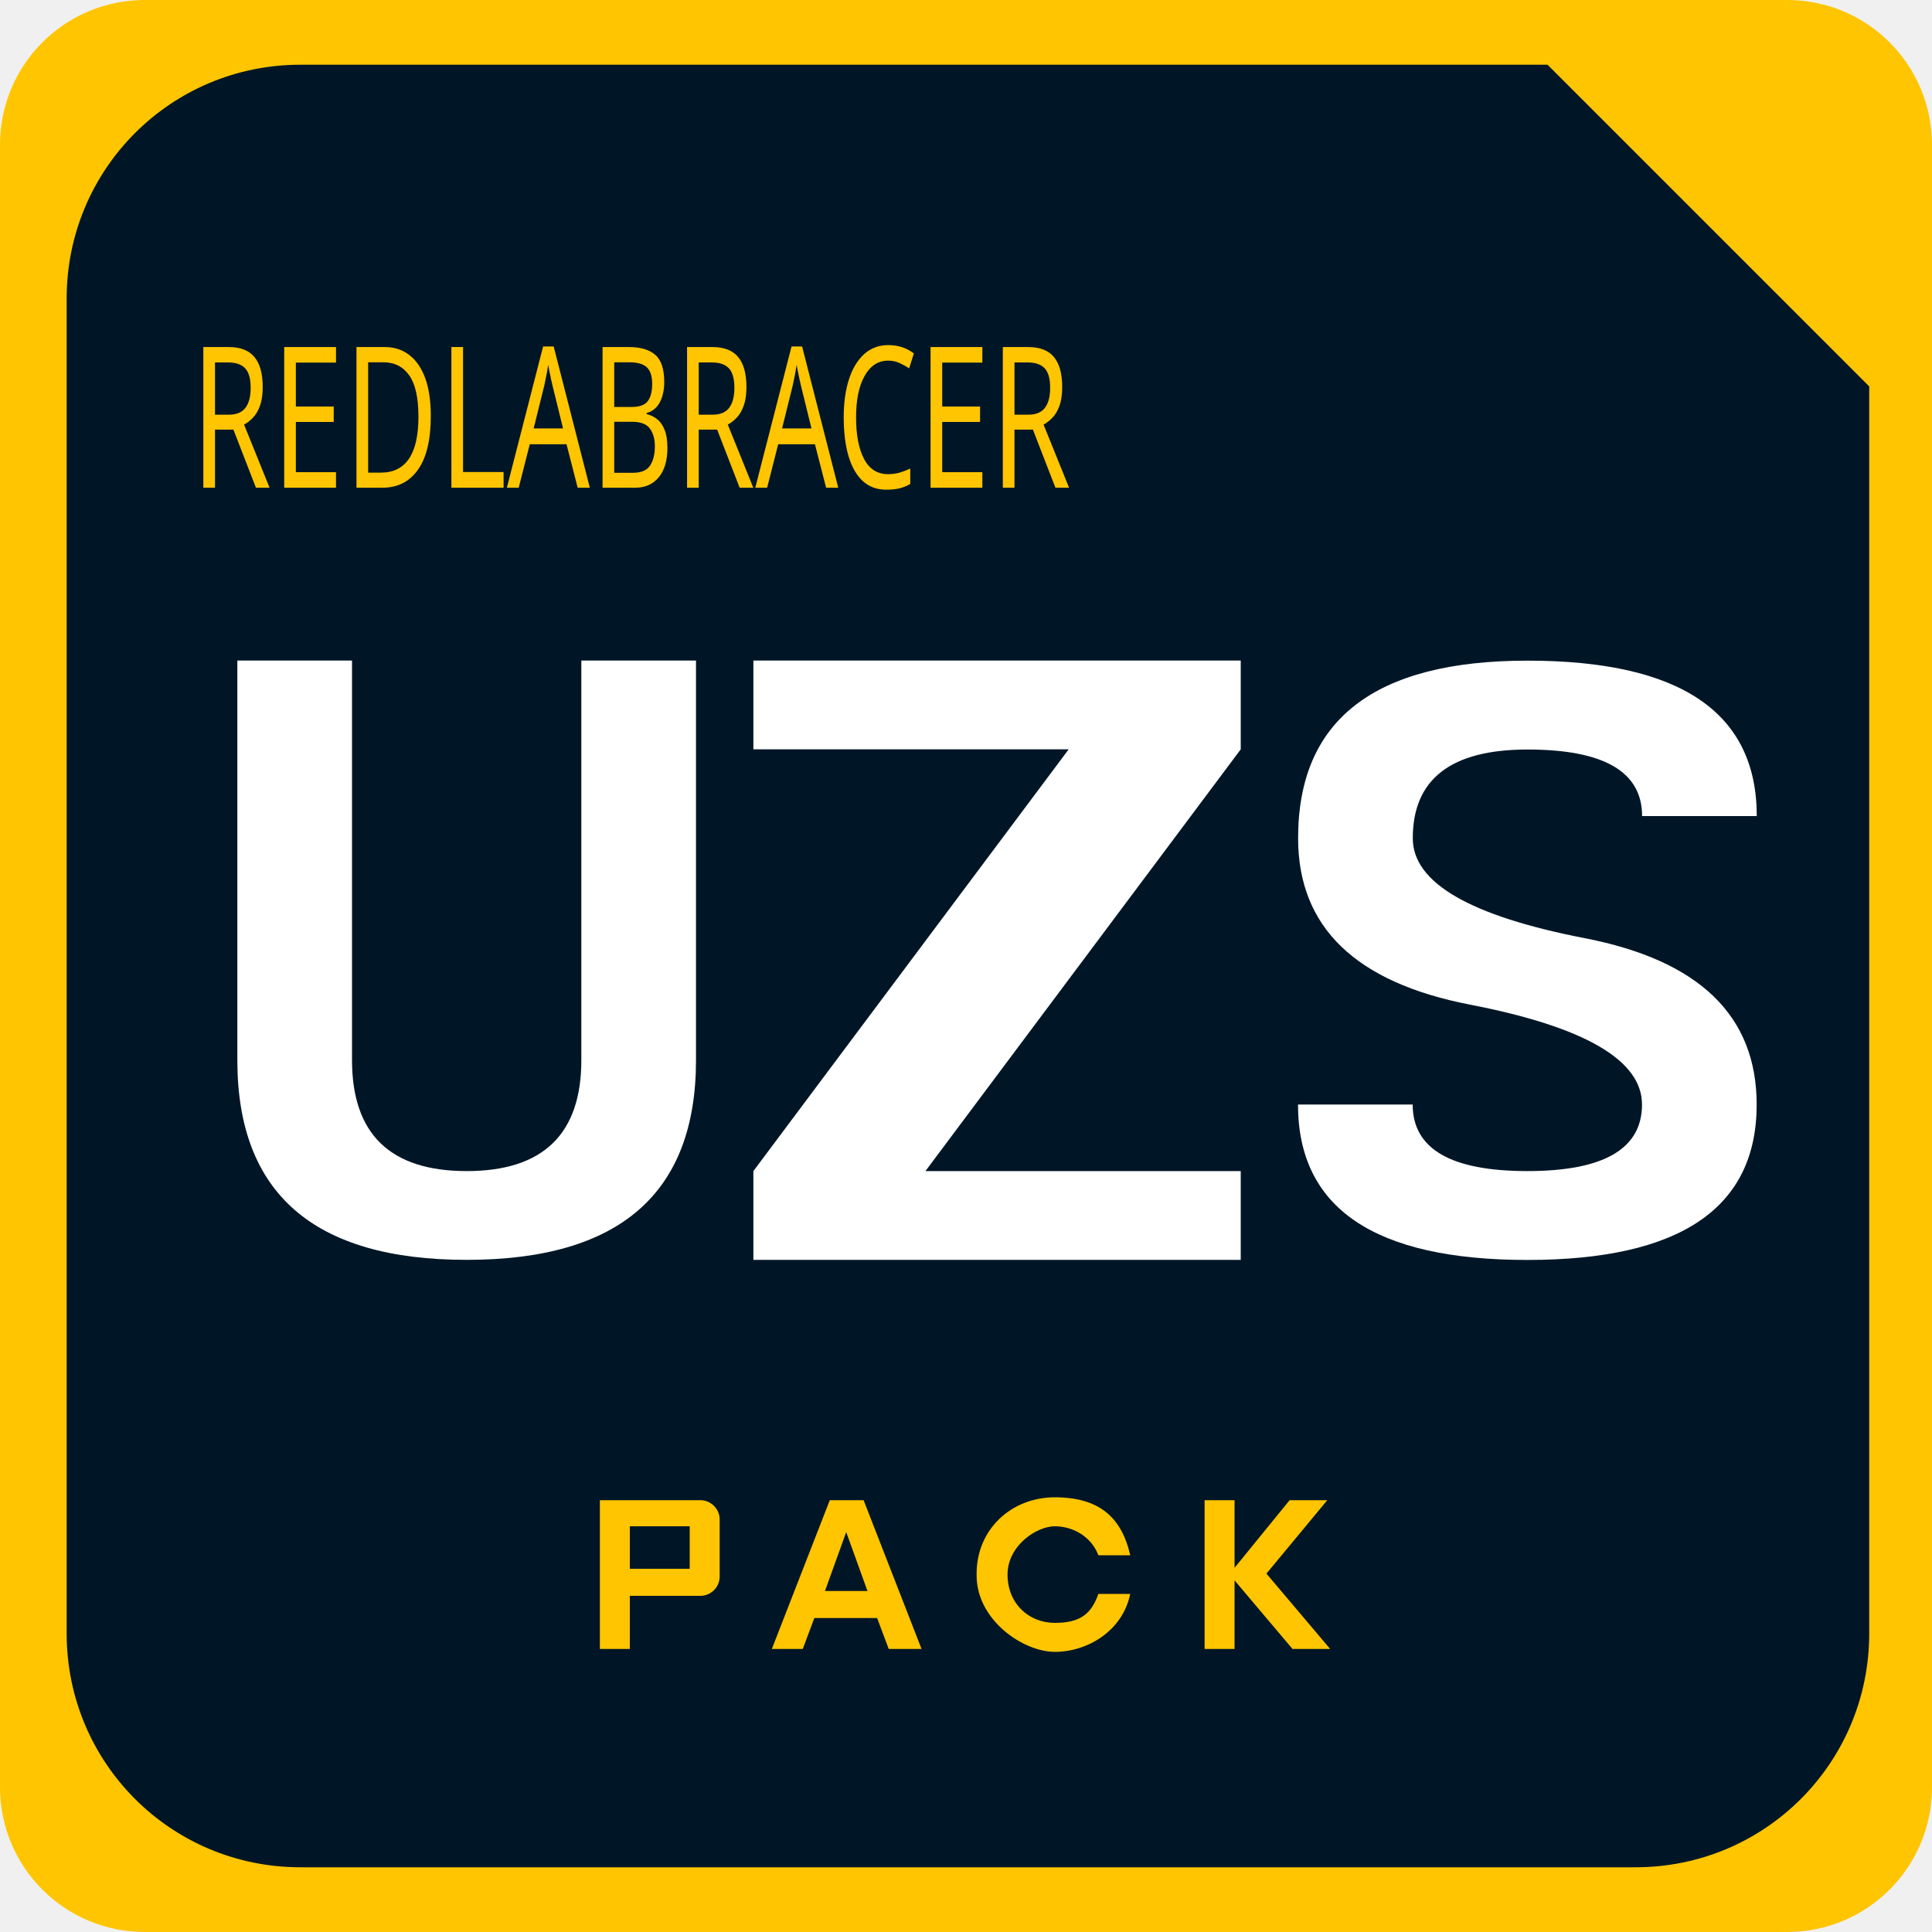
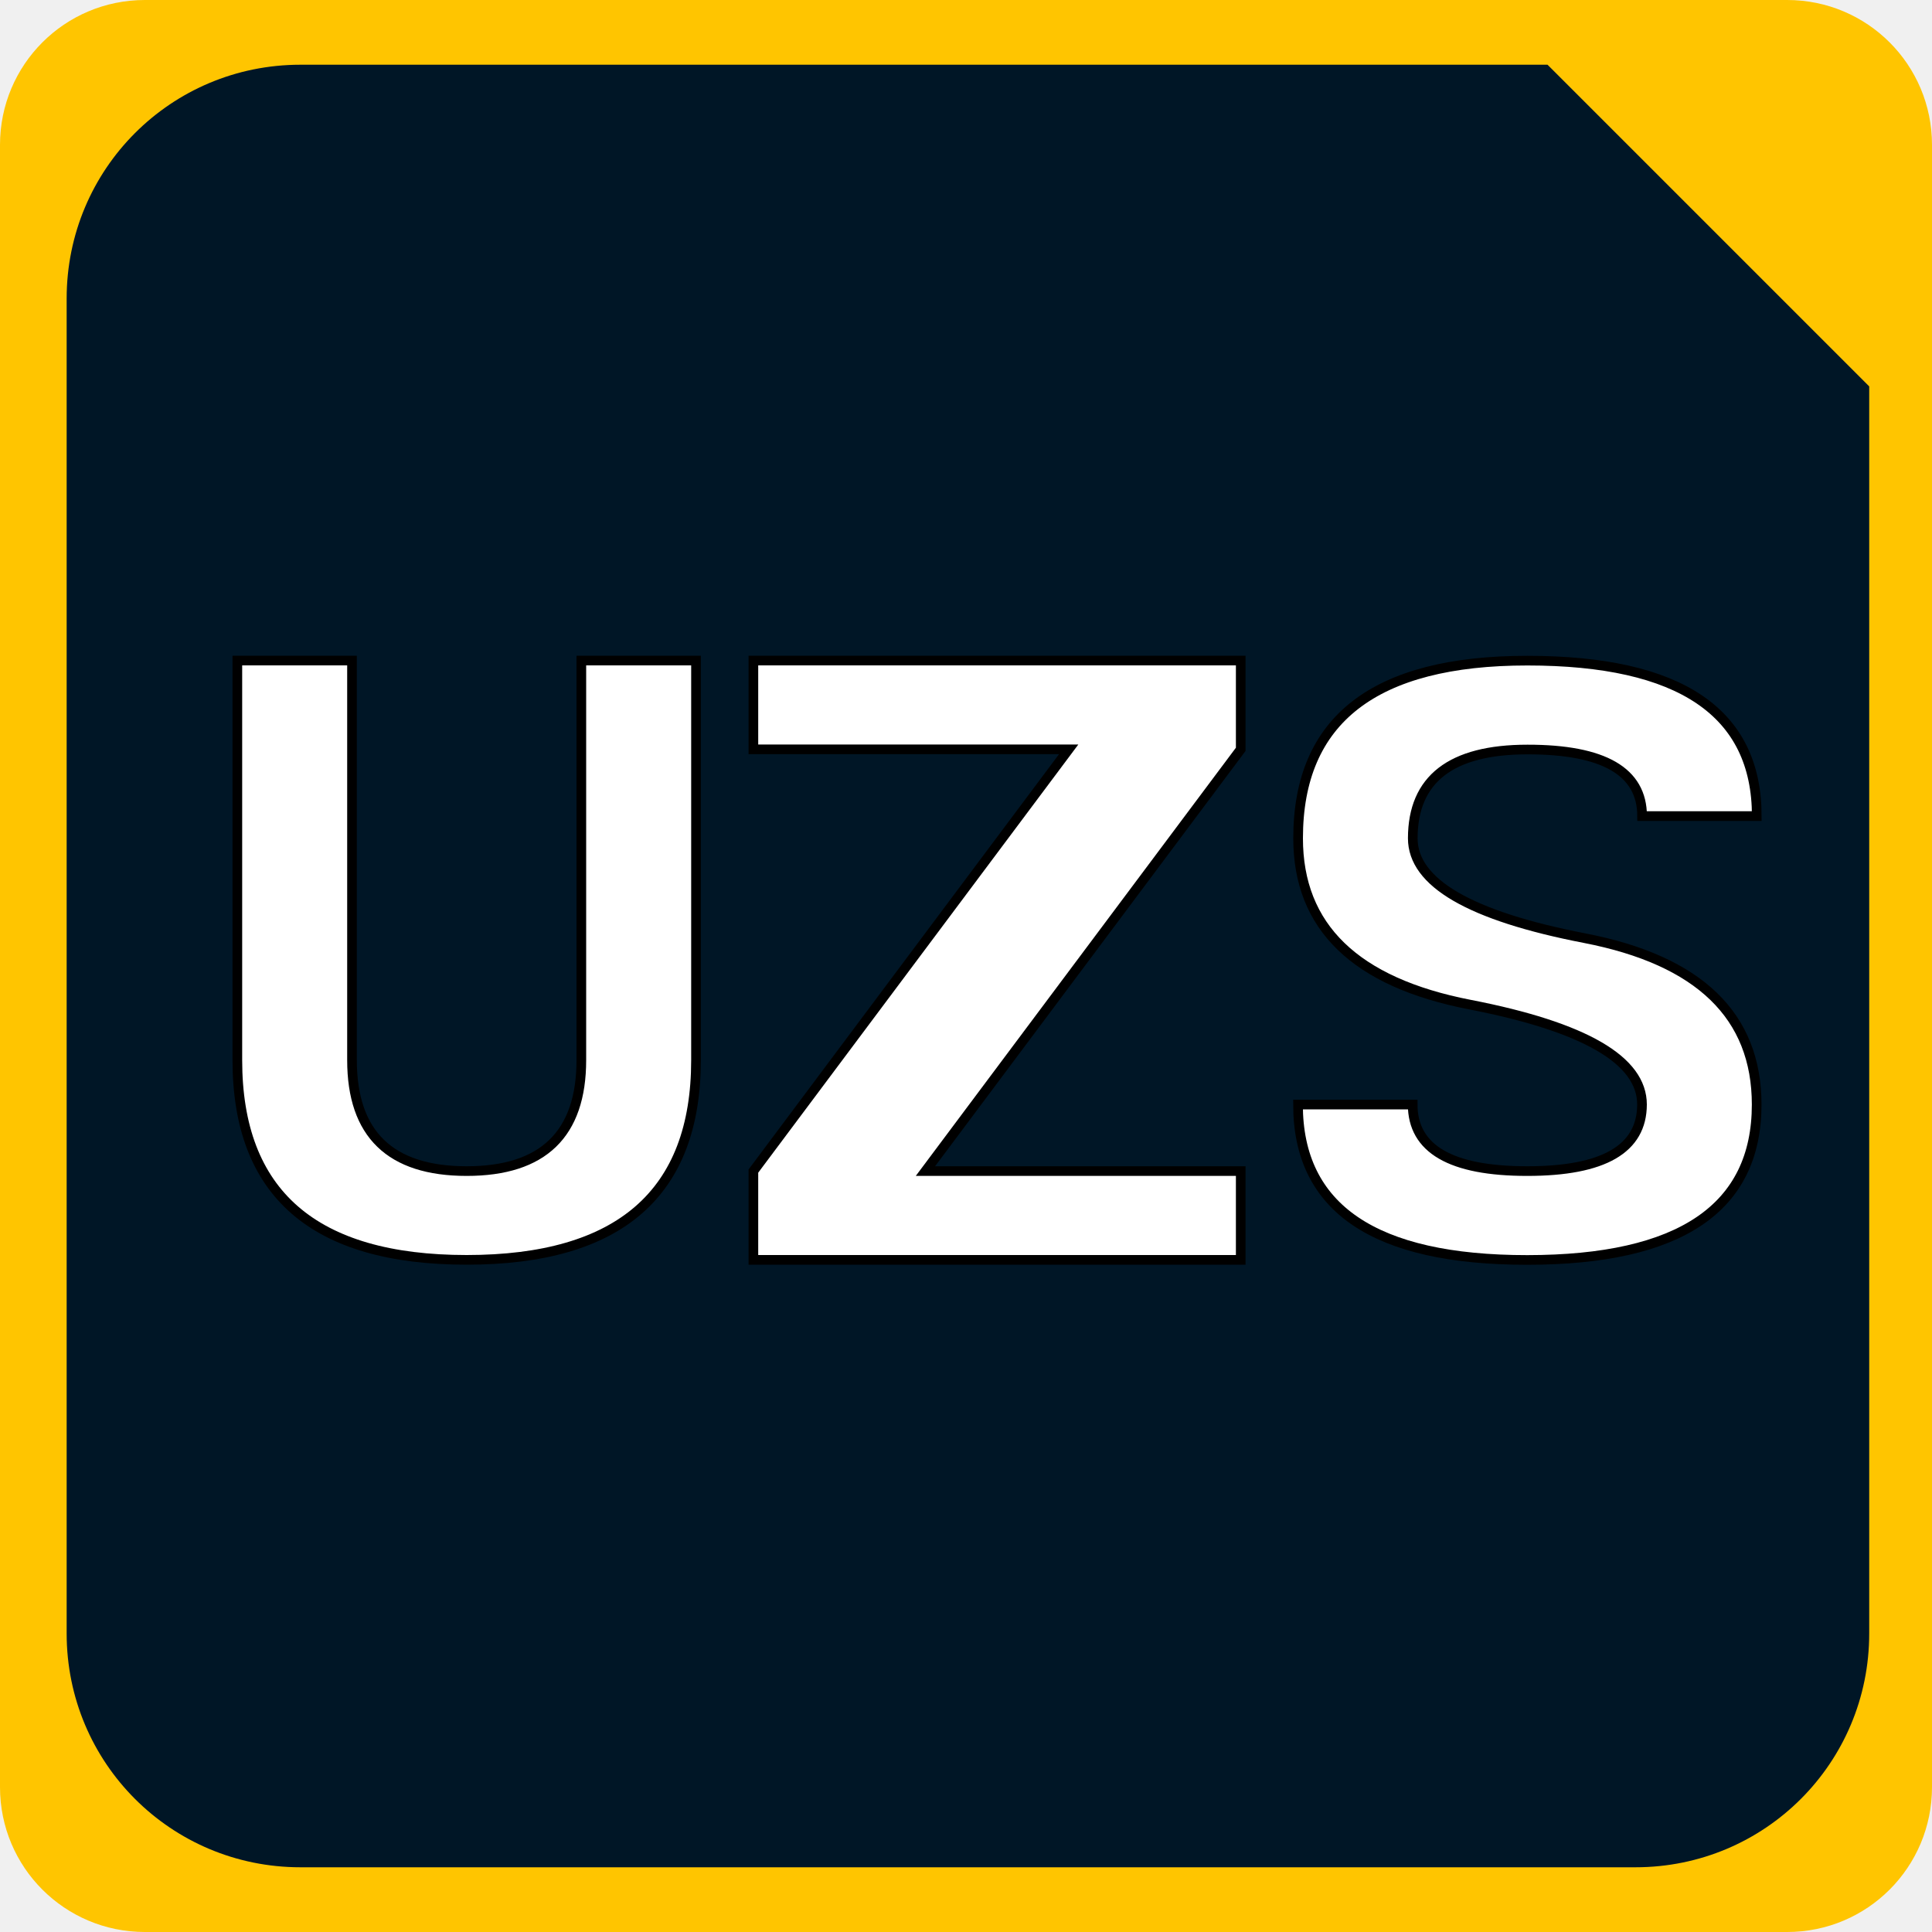
<svg xmlns="http://www.w3.org/2000/svg" id="Layer_1" version="1.1" viewBox="0 0 200 200">
  <defs>
    <style>
      .st0 {
        fill: #001626;
      }

      .st1 {
-         font-family: Alfarn, Alfarn;
-         font-size: 20.39px;
+         fill: #fff;
+         stroke: #000;
+         stroke-miterlimit: 10;
      }

-       .st1, .st2 {
+       .st2 {
        fill: #ffc500;
-       }
- 
-       .st3 {
-         fill: #fff;
      }
    </style>
  </defs>
-   <path id="BG" class="st2" d="M175.5,0H15C6.7,0,0,6.7,0,15v170c0,8.3,6.7,15,15,15h170c8.3,0,15-6.7,15-15V15c0-8.3-6.7-15-15-15h-9.5Z" />
-   <path class="st0" d="M169.2,193.3H31.1c-13.4,0-24.2-10.8-24.2-24.2V30.9c0-13.4,10.8-24.2,24.2-24.2h129.1l33.3,33.3v129.1c0,13.4-10.8,24.2-24.2,24.2h-.1Z" />
-   <g>
-     <path class="st2" d="M74.5,157.2v6c0,1.1-.9,2-2,2h-7.3v5.5h-3.1v-15.4h10.4c1.1,0,2,.9,2,2v-.1ZM71.4,162.4v-4.4h-6.2v4.4h6.2Z" />
-     <path class="st2" d="M92,170.7l-1.2-3.2h-6.5l-1.2,3.2h-3.2l6-15.4h3.5l6,15.4h-3.4ZM85.3,164.7h4.5l-2.2-6.1-2.2,6.1h-.1Z" />
-     <path class="st2" d="M101.1,162.9c0-4.6,3.6-7.9,8.1-7.9s6.9,2,7.8,6h-3.3c-.7-1.9-2.6-3-4.5-3s-4.9,2-4.9,5,2.2,5,4.9,5,3.8-1,4.5-3h3.3c-.8,3.9-4.5,6-7.8,6s-8.1-3.3-8.1-7.9v-.2Z" />
-     <path class="st2" d="M137.8,170.7h-4l-6-7.1v7.1h-3.1v-15.4h3.1v7l5.7-7h3.9l-6.3,7.6,6.6,7.8h.1Z" />
+   <path id="BG" class="st2" d="M175.5,0H15C6.7,0,0,6.7,0,15v170c0,8.3,6.7,15,15,15h170c8.3,0,15-6.7,15-15V15c0-8.3-6.7-15-15-15H175.5Z" />
+   <path class="st0" d="M169.2,193.3H31.1c-13.4,0-24.2-10.8-24.2-24.2V30.9c0-13.4,10.8-24.2,24.2-24.2h129.1l33.3,33.3v129.1c0,13.4-10.8,24.2-24.2,24.2H169.2Z" />
+   <g id="UZS">
+     <path class="st1" d="M24.57,68.38v41.36q0,20.68,23.74,20.68t23.74-20.68v-41.36h-11.87v41.36q0,11.49-11.87,11.49-11.87,0-11.87-11.49v-41.36H24.57Z" />
+     <path class="st1" d="M77.99,68.38v9.19h32.64l-32.64,43.66v9.19h50.45v-9.19h-32.64l32.64-43.66v-9.19h-50.45Z" />
+     <path class="st1" d="M181.85,114.34q0,16.08-23.74,16.09t-23.74-16.09h11.87q0,6.9,11.87,6.89,11.86,0,11.87-6.89,0-6.88-17.8-10.34-17.81-3.45-17.8-17.23,0-18.39,23.74-18.38,23.74,0,23.74,16.09h-11.87q0-6.9-11.87-6.89-11.86,0-11.87,9.19,0,6.9,17.8,10.34,17.8,3.45,17.8,17.23h0Z" />
  </g>
-   <g id="UZS">
-     <path class="st3" d="M24.57,68.38v41.36c0,13.79,7.91,20.68,23.74,20.68s23.74-6.89,23.74-20.68v-41.36h-11.87v41.36c0,7.66-3.96,11.49-11.87,11.49s-11.87-3.83-11.87-11.49v-41.36h-11.87Z" />
-     <path class="st3" d="M77.99,68.38v9.19h32.64l-32.64,43.66v9.19h50.45v-9.19h-32.64l32.64-43.66v-9.19h-50.45Z" />
-     <path class="st3" d="M181.85,114.34c0,10.72-7.91,16.09-23.74,16.09s-23.74-5.36-23.74-16.09h11.87c0,4.6,3.96,6.89,11.87,6.89s11.87-2.3,11.87-6.89-5.93-8.04-17.8-10.34-17.8-8.04-17.8-17.23c0-12.26,7.91-18.38,23.74-18.38s23.74,5.36,23.74,16.09h-11.87c0-4.6-3.96-6.89-11.87-6.89s-11.87,3.06-11.87,9.19c0,4.6,5.93,8.04,17.8,10.34,11.87,2.3,17.8,8.04,17.8,17.23Z" />
-   </g>
-   <text id="REDLABRACER" class="st1" transform="translate(19.74 50.49) scale(.66 1)">
-     <tspan x="0" y="0">REDLABRACER</tspan>
-   </text>
</svg>
